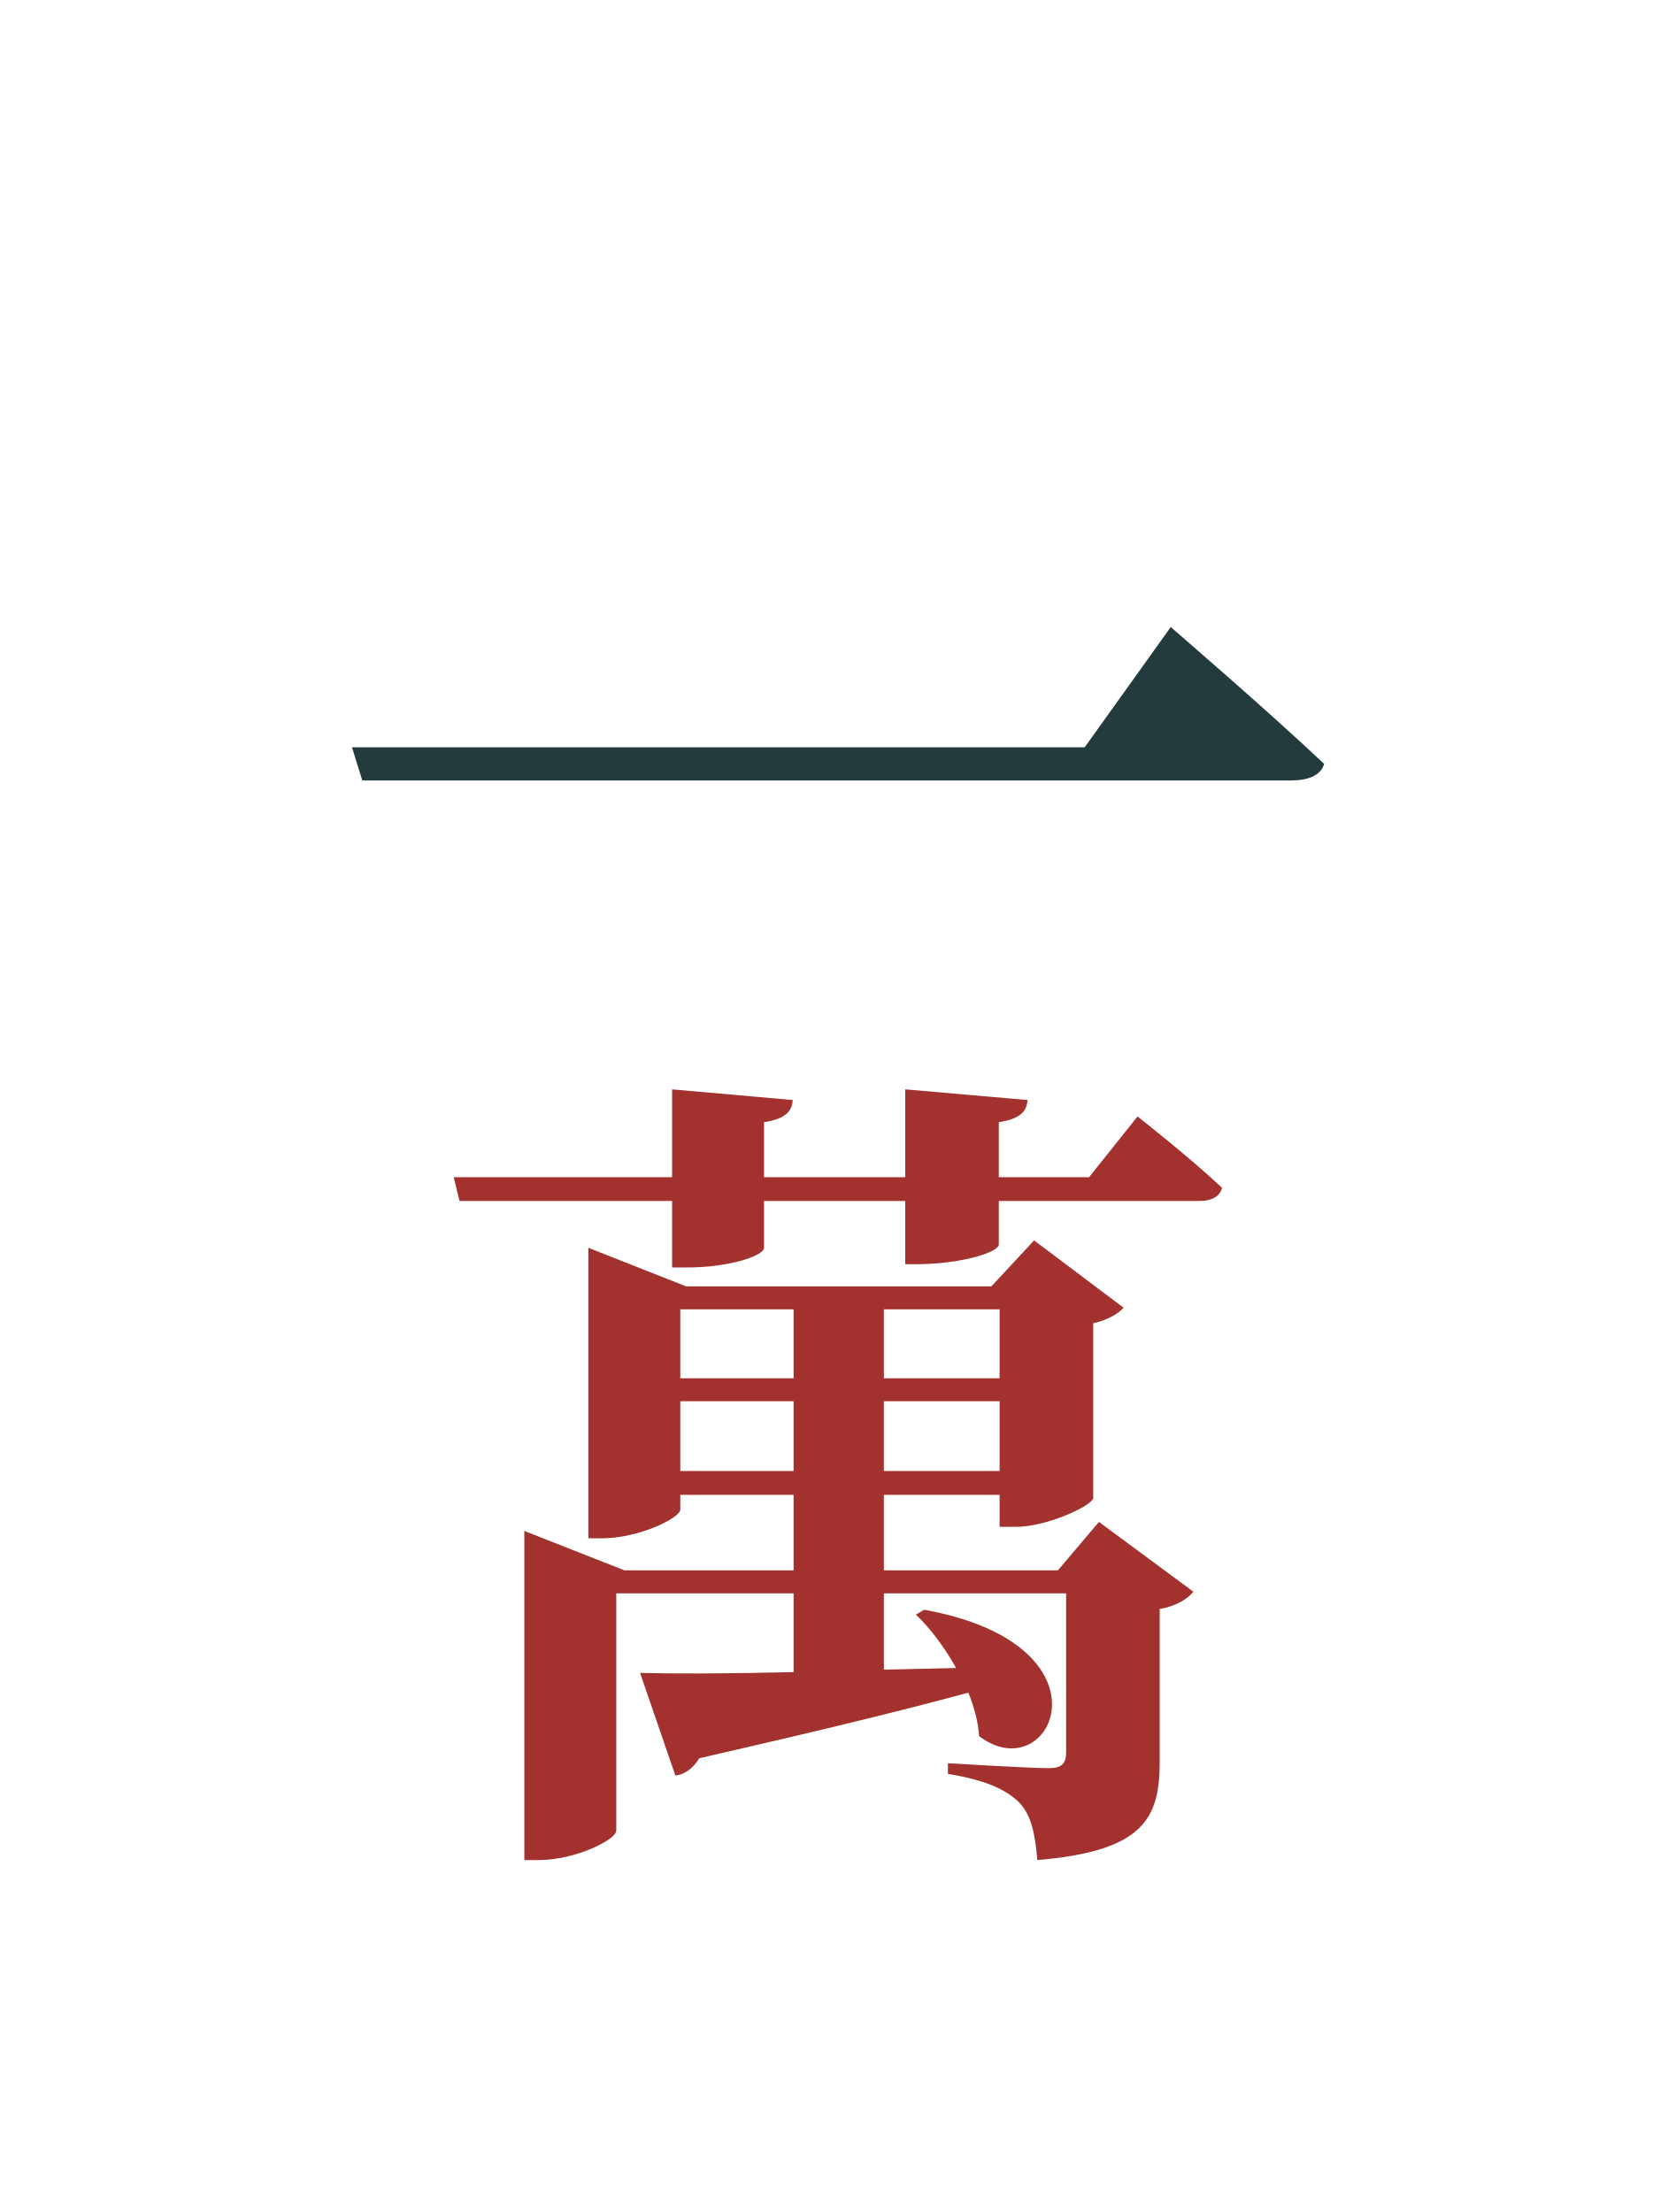
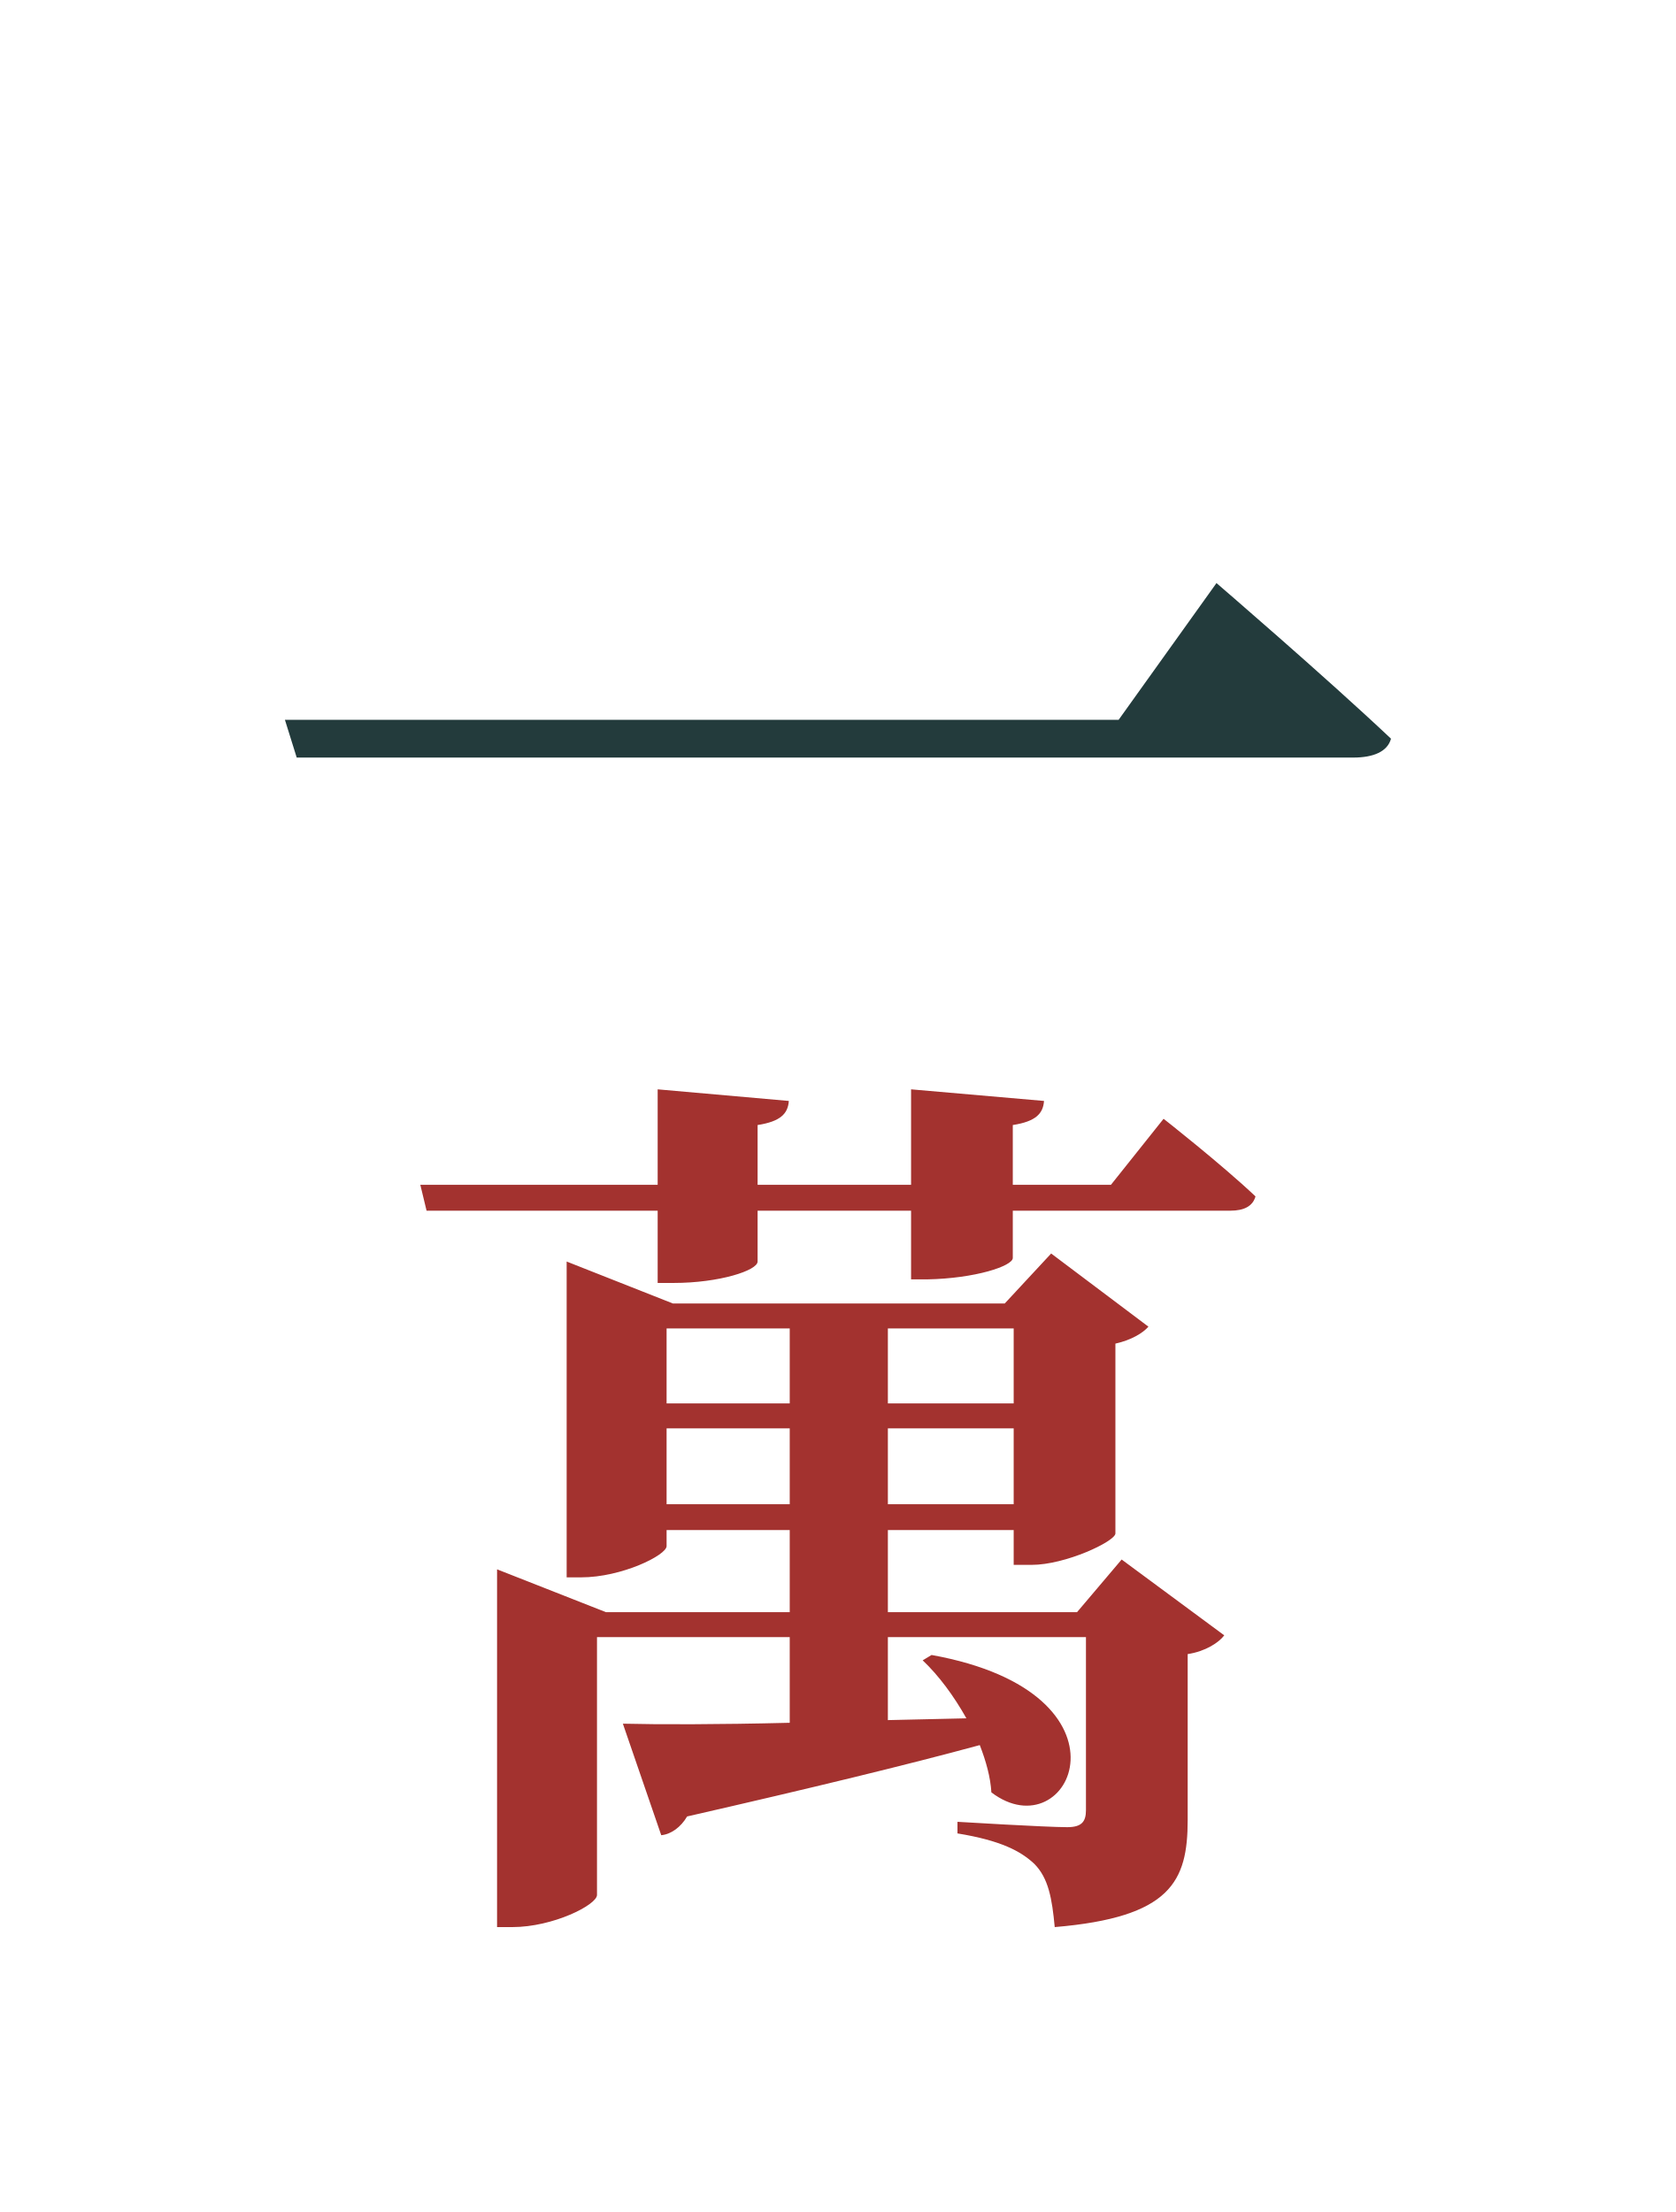
<svg xmlns="http://www.w3.org/2000/svg" viewBox="0 0 50 66">
-   <path fill="#233b3c" transform="translate(9.418 35.345) scale(0.03092 -0.03092)" d="M825 538 742 422H35L45 390H941C958 390 970 395 973 406C918 458 825 538 825 538Z" />
-   <path fill="#a3322f" transform="translate(12.753 53.320) scale(0.02449 -0.02449)" d="M32 743 39 714H298V633H316C367 633 410 647 410 657V714H582V637H600C654 638 696 652 696 661V714H940C955 714 965 719 968 730C930 766 865 817 865 817L806 743H696V810C722 814 730 823 731 837L582 850V743H410V810C436 814 444 823 445 837L298 850V743ZM697 470V385H556V470ZM697 498H556V582H697ZM308 470H446V385H308ZM308 498V582H446V498ZM605 216 595 210C613 193 630 170 644 145L556 143V236H778V42C778 29 773 23 757 23C733 23 634 29 634 29V16C683 8 705 -4 720 -18C736 -34 740 -57 743 -89C873 -78 892 -38 892 31V217C912 220 927 230 933 238L818 323L768 264H556V356H697V317H717C755 317 810 343 811 352V565C829 569 842 577 848 584L739 666L687 610H315L196 657V303H212C258 303 308 328 308 338V356H446V264H240L118 312V-89H135C181 -89 230 -64 230 -53V236H446V140C365 138 299 138 259 139L302 14C313 15 324 23 331 35C471 67 578 93 659 115C666 97 671 79 672 62C760 -5 843 173 605 216Z" />
+   <path fill="#233b3c" transform="translate(7.269 36.324) scale(0.03518 -0.03518)" d="M825 538 742 422H35L45 390H941C958 390 970 395 973 406C918 458 825 538 825 538Z" />
+   <path fill="#a3322f" transform="translate(11.688 55.130) scale(0.02662 -0.02662)" d="M32 743 39 714H298V633H316C367 633 410 647 410 657V714H582V637H600C654 638 696 652 696 661V714H940C955 714 965 719 968 730C930 766 865 817 865 817L806 743H696V810C722 814 730 823 731 837L582 850V743H410V810C436 814 444 823 445 837L298 850V743ZM697 470V385H556V470ZM697 498H556V582H697ZM308 470H446V385H308ZM308 498V582H446V498ZM605 216 595 210C613 193 630 170 644 145L556 143V236H778V42C778 29 773 23 757 23C733 23 634 29 634 29V16C683 8 705 -4 720 -18C736 -34 740 -57 743 -89C873 -78 892 -38 892 31V217C912 220 927 230 933 238L818 323L768 264H556V356H697V317H717C755 317 810 343 811 352V565C829 569 842 577 848 584L739 666L687 610H315L196 657V303H212C258 303 308 328 308 338V356H446V264H240L118 312V-89H135C181 -89 230 -64 230 -53V236H446V140C365 138 299 138 259 139L302 14C313 15 324 23 331 35C471 67 578 93 659 115C666 97 671 79 672 62C760 -5 843 173 605 216Z" />
</svg>
